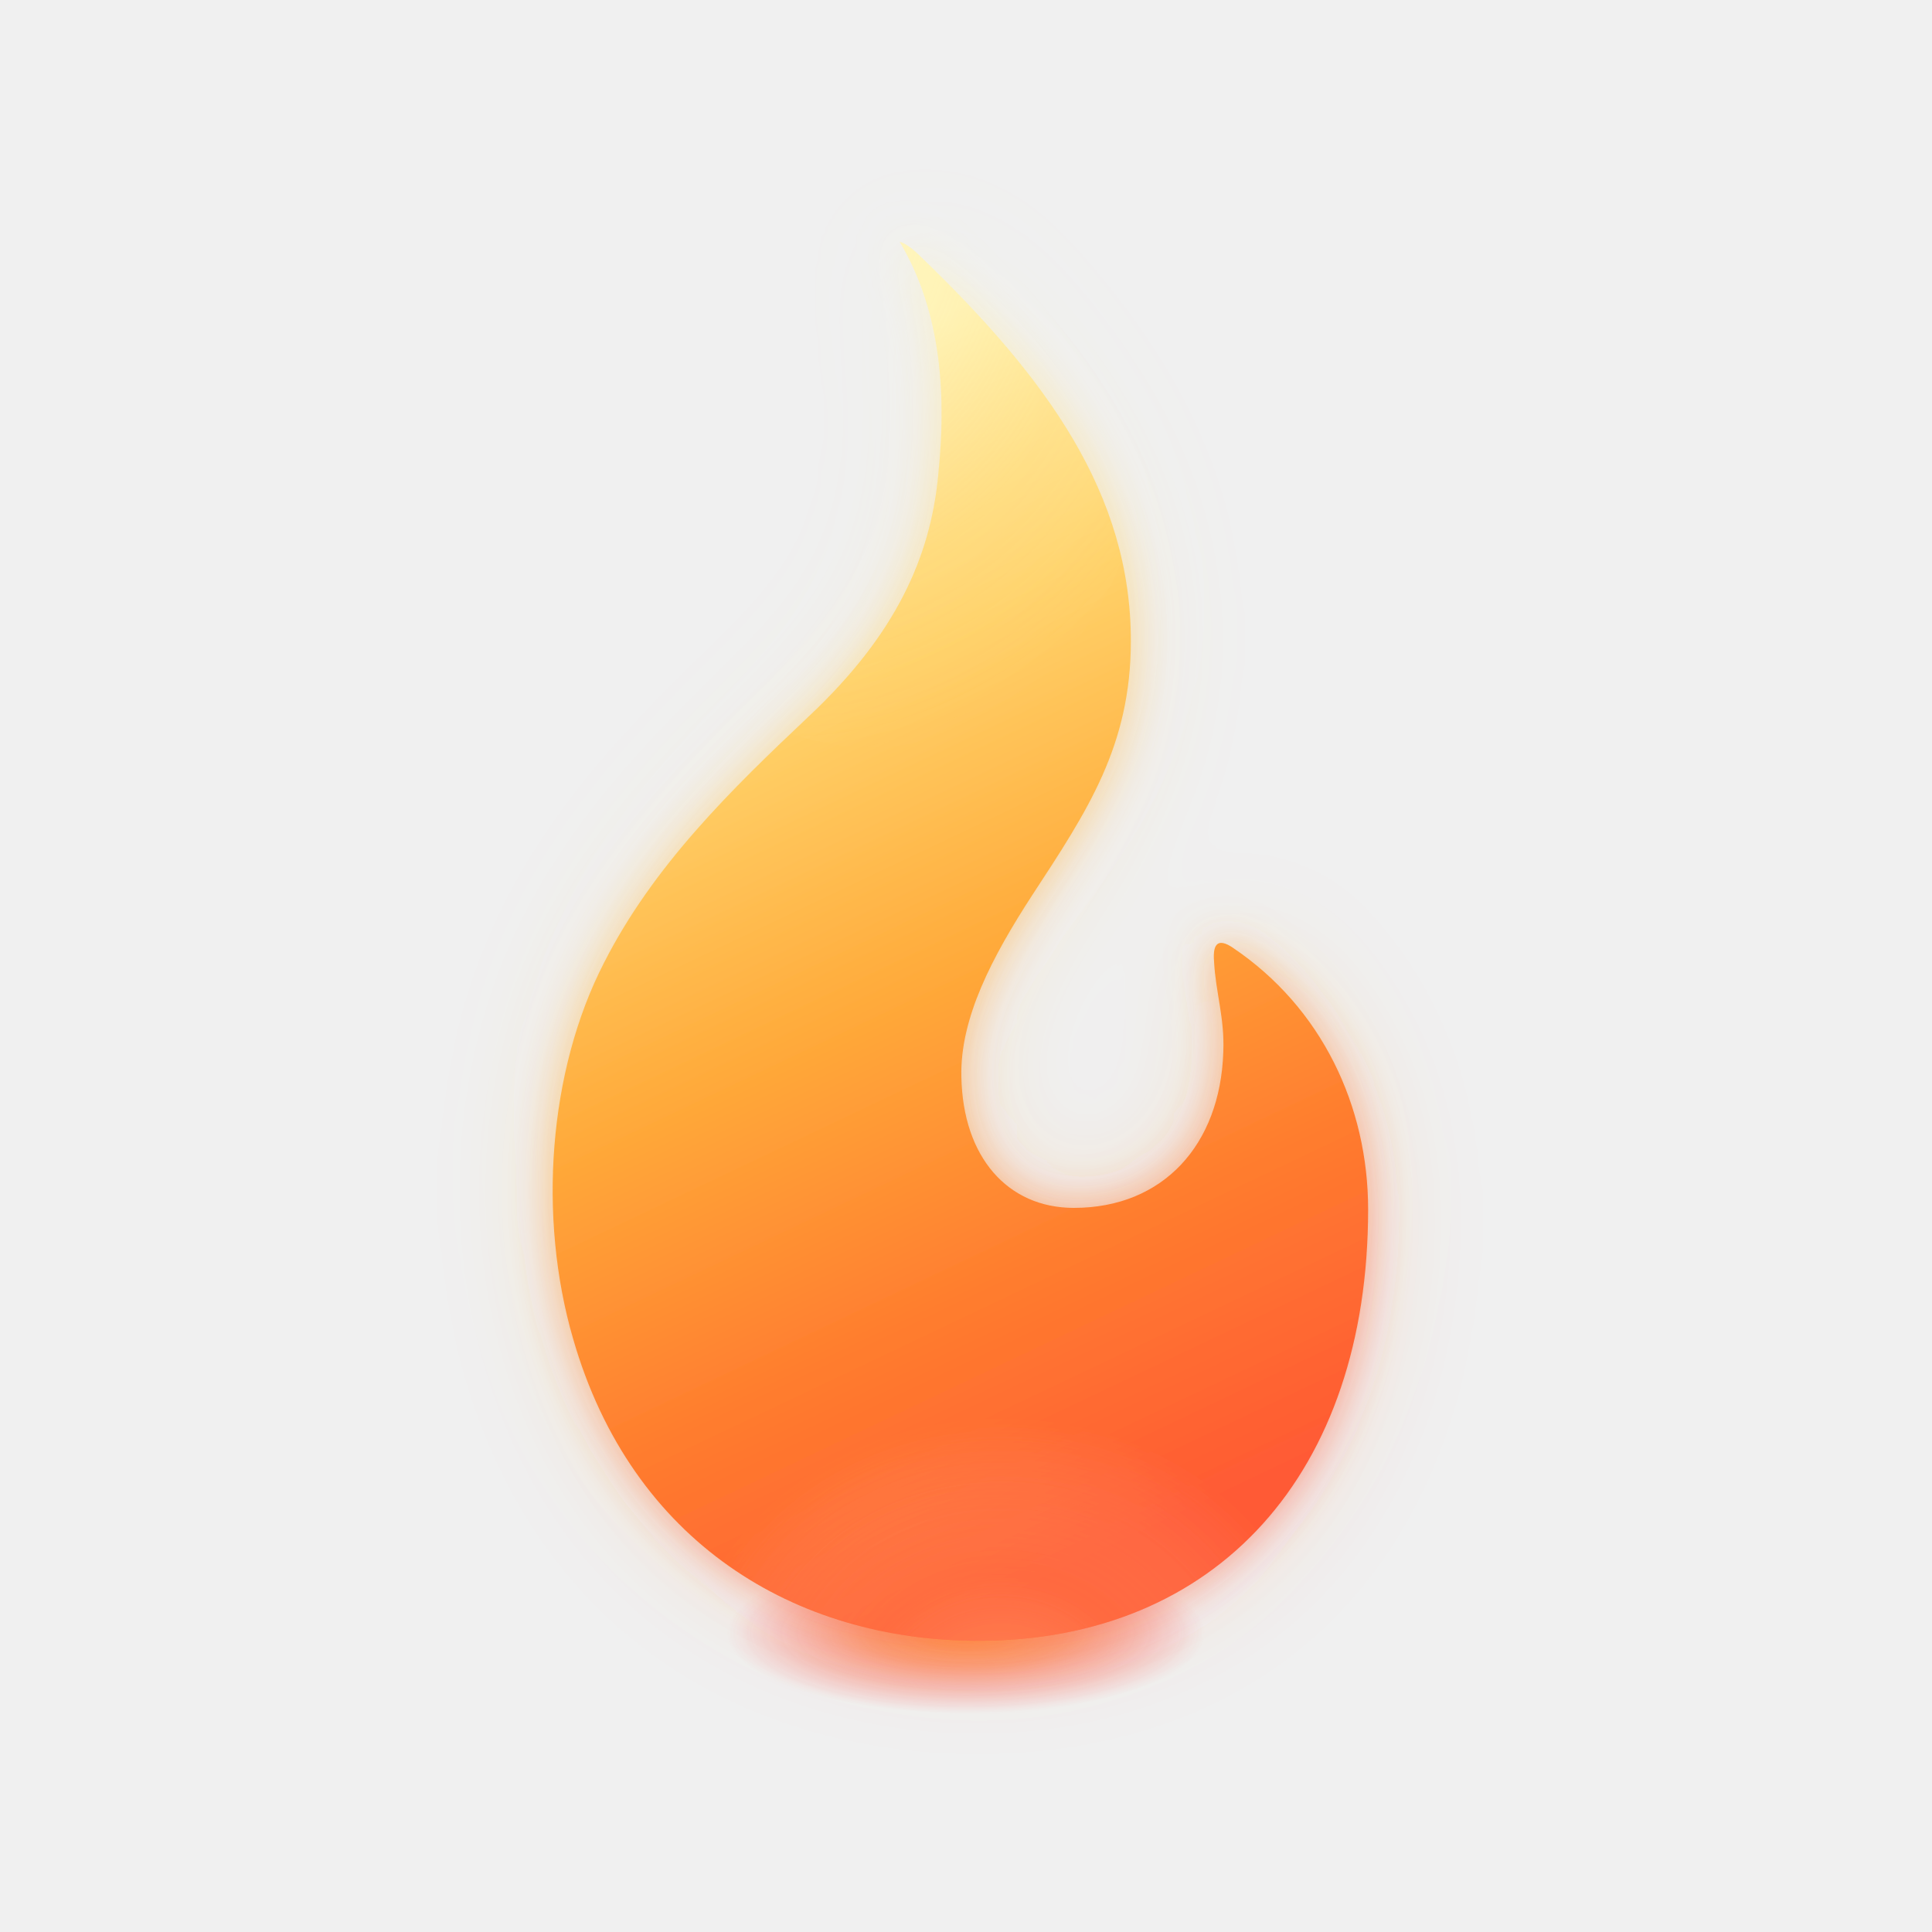
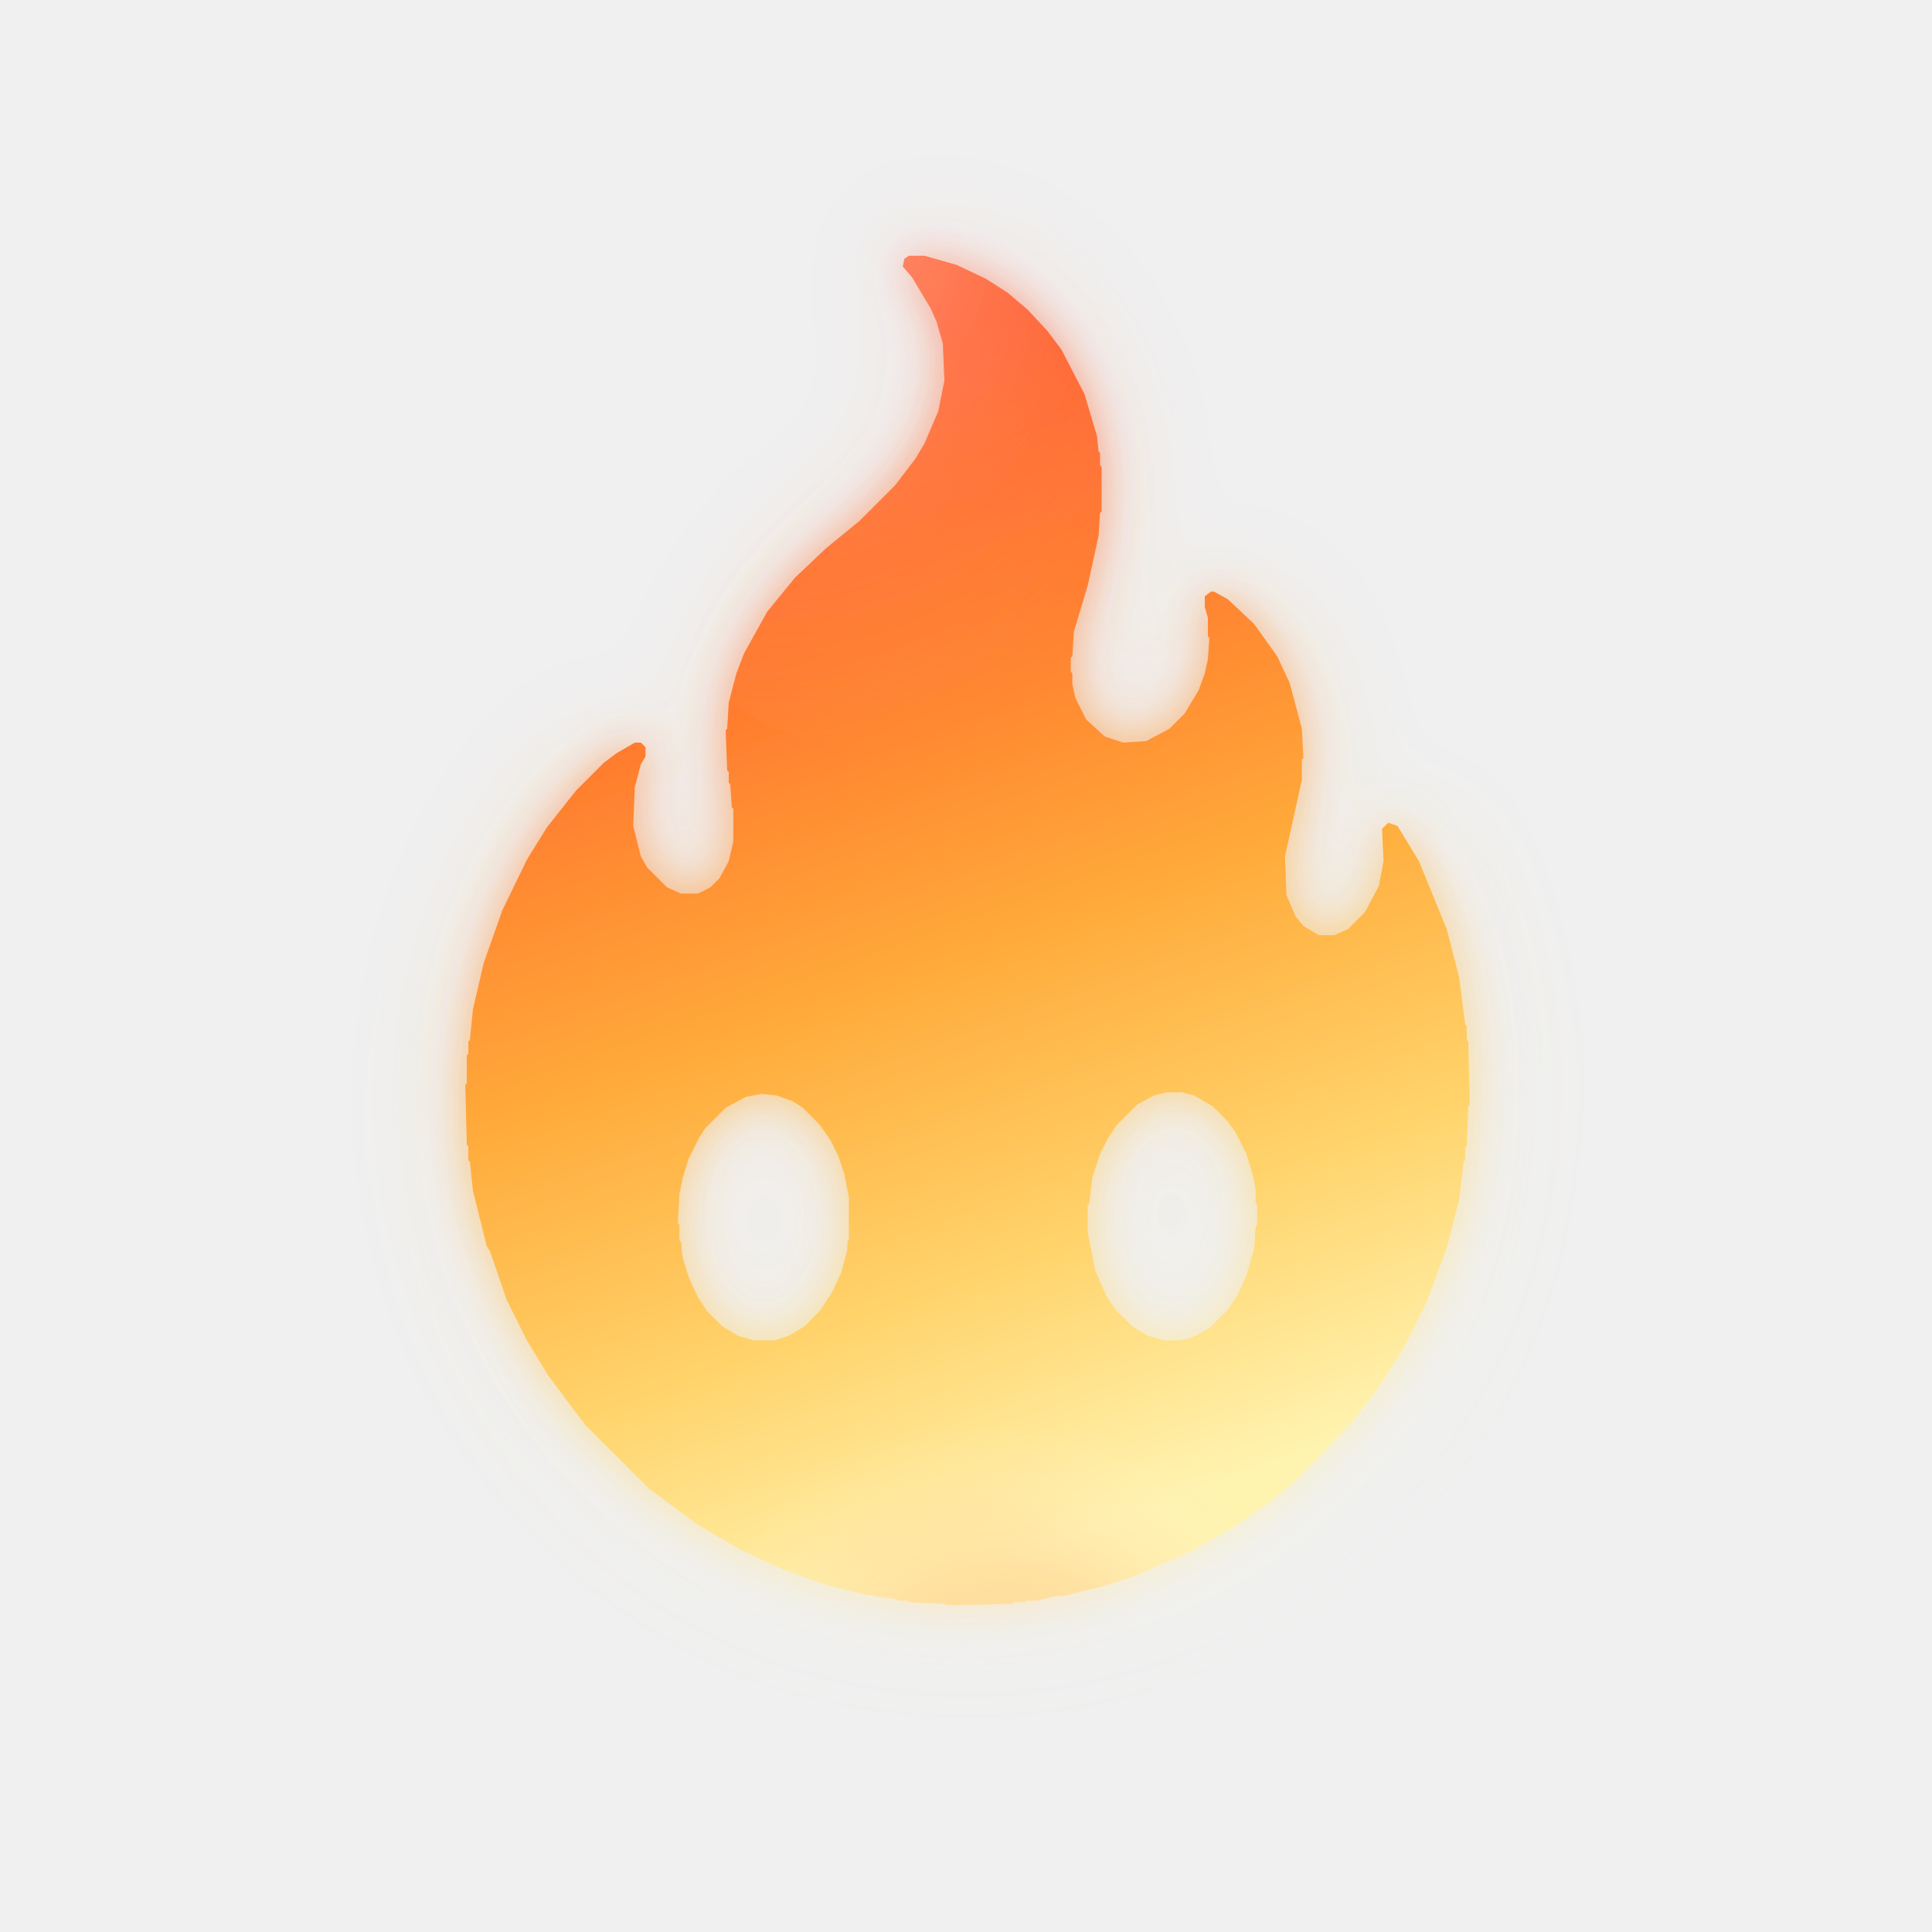
<svg xmlns="http://www.w3.org/2000/svg" width="1254" height="1254" viewBox="0 0 1254 1254" role="img" aria-labelledby="title desc">
  <defs>
-     <linearGradient id="flameGradient" x1="0.38" y1="0.08" x2="0.62" y2="0.95">
+     <linearGradient id="flameGradient" x1="0.62" y1="0.95" x2="0.38" y2="0.08">
      <stop offset="0%" stop-color="#FFF3B0" />
      <stop offset="24%" stop-color="#FFD36B" />
      <stop offset="50%" stop-color="#FFAA3A" />
      <stop offset="76%" stop-color="#FF7C2E" />
      <stop offset="100%" stop-color="#FF5A34" />
    </linearGradient>
    <radialGradient id="innerGlowTop" cx="0.35" cy="0.18" r="0.85">
      <stop offset="0%" stop-color="#FFFFFF" stop-opacity="0.36" />
      <stop offset="33%" stop-color="#FFF6D5" stop-opacity="0.22" />
      <stop offset="67%" stop-color="#FFD88D" stop-opacity="0.08" />
      <stop offset="100%" stop-color="#FFFFFF" stop-opacity="0" />
    </radialGradient>
    <radialGradient id="innerGlowBottom" cx="0.53" cy="0.92" r="0.42">
      <stop offset="0%" stop-color="#FFC18C" stop-opacity="0.45" />
      <stop offset="45%" stop-color="#FF9F69" stop-opacity="0.22" />
      <stop offset="100%" stop-color="#FFFFFF" stop-opacity="0" />
    </radialGradient>
-     <radialGradient id="baseGlow" cx="50%" cy="50%" r="50%">
-       <stop offset="0%" stop-color="#FF8C2A" stop-opacity="0.98" />
-       <stop offset="42%" stop-color="#FF6A2D" stop-opacity="0.65" />
-       <stop offset="75%" stop-color="#FF4B36" stop-opacity="0.28" />
-       <stop offset="100%" stop-color="#FF3A4A" stop-opacity="0" />
-     </radialGradient>
    <filter id="outerGlow" x="-30%" y="-30%" width="160%" height="180%">
      <feGaussianBlur in="SourceGraphic" stdDeviation="14" result="blur1" />
      <feColorMatrix in="blur1" type="matrix" values="1 0 0 0 0                 0 1 0 0 0                 0 0 1 0 0                 0 0 0 0.55 0" result="glow1" />
      <feGaussianBlur in="SourceGraphic" stdDeviation="36" result="blur2" />
      <feColorMatrix in="blur2" type="matrix" values="1 0 0 0 0                 0 1 0 0 0                 0 0 1 0 0                 0 0 0 0.18 0" result="glow2" />
      <feMerge>
        <feMergeNode in="glow2" />
        <feMergeNode in="glow1" />
        <feMergeNode in="SourceGraphic" />
      </feMerge>
    </filter>
    <mask id="flameMask">
-       <path fill="white" d="M584 157C609 199 615 250 609 308C604 362 581 412 526 464C474 513 424 562 392 625C356 695 349 790 372 869C410 1001 516 1065 635 1065C790 1065 888 956 888 785C888 718 858 654 800 615C791 609 787 612 788 624C789 644 795 661 794 683C792 743 755 784 697 784C654 784 625 751 624 699C623 661 644 621 670 581C706 526 734 484 734 416C734 321 680 246 598 167C593 162 588 158 584 157Z" />
+       <path fill-rule="evenodd" fill="white" d="M590 166L587 168L586 173L592 180L604 200L608 209L612 223L613 247L609 267L600 288L594 298L581 315L558 338L536 356L516 375L498 397L483 424L478 437L473 456L472 473L471 474L472 500L473 501L473 508L474 509L475 524L476 525L476 546L473 559L467 570L461 576L453 580L442 580L433 576L420 563L416 556L411 536L412 511L416 496L419 491L419 485L416 482L412 482L400 489L392 495L374 513L355 537L342 558L326 591L314 625L307 655L305 675L304 676L304 684L303 685L303 703L302 704L303 743L304 744L304 753L305 754L307 773L316 809L318 812L329 844L342 870L356 893L380 925L421 966L452 989L479 1005L509 1019L534 1028L561 1035L582 1038L583 1039L589 1039L590 1040L613 1041L614 1042L657 1041L658 1040L665 1040L666 1039L673 1039L685 1036L690 1036L718 1029L736 1023L773 1007L801 991L824 975L841 961L876 925L893 903L911 875L926 845L939 810L947 779L950 754L951 753L951 745L952 744L953 718L954 717L953 676L952 675L952 666L951 665L947 634L939 603L921 559L907 536L901 534L897 538L898 559L895 575L886 592L875 603L866 607L856 607L846 601L841 595L835 581L834 556L845 506L845 493L846 492L845 473L837 443L829 426L814 405L797 389L788 384L786 384L782 387L782 394L784 401L784 413L785 414L784 428L782 437L778 448L769 463L759 473L744 481L729 482L717 478L705 467L698 453L696 444L696 437L695 436L695 427L696 426L697 410L706 380L713 348L714 333L715 332L715 303L714 302L714 294L713 293L712 283L704 256L689 227L680 215L667 201L654 190L640 181L621 172L600 166ZM494 710L504 711L515 715L521 719L532 730L539 740L544 750L548 762L551 777L551 805L550 806L550 811L546 826L540 839L532 851L522 861L512 867L503 870L489 870L479 867L469 861L459 851L453 842L447 829L443 816L442 806L441 805L441 795L440 794L441 775L443 765L447 752L454 738L458 732L471 719L484 712ZM757 709L767 709L775 711L787 718L797 728L802 735L809 749L813 762L815 772L815 781L816 782L816 795L815 796L814 811L809 828L803 841L797 850L785 862L774 868L766 870L755 870L745 867L735 861L724 850L718 841L711 825L706 800L706 782L707 781L709 764L714 749L719 739L725 730L738 717L749 711Z" />
    </mask>
  </defs>
-   <ellipse cx="627" cy="1060" rx="155" ry="52" fill="url(#baseGlow)" opacity="0.9" />
  <g filter="url(#outerGlow)">
-     <path fill="url(#flameGradient)" d="M584 157C609 199 615 250 609 308C604 362 581 412 526 464C474 513 424 562 392 625C356 695 349 790 372 869C410 1001 516 1065 635 1065C790 1065 888 956 888 785C888 718 858 654 800 615C791 609 787 612 788 624C789 644 795 661 794 683C792 743 755 784 697 784C654 784 625 751 624 699C623 661 644 621 670 581C706 526 734 484 734 416C734 321 680 246 598 167C593 162 588 158 584 157Z" />
+     <path fill-rule="evenodd" fill="url(#flameGradient)" d="M590 166L587 168L586 173L592 180L604 200L608 209L612 223L613 247L609 267L600 288L594 298L581 315L558 338L536 356L516 375L498 397L483 424L478 437L473 456L472 473L471 474L472 500L473 501L473 508L474 509L475 524L476 525L476 546L473 559L467 570L461 576L453 580L442 580L433 576L420 563L416 556L411 536L412 511L416 496L419 491L419 485L416 482L412 482L400 489L392 495L374 513L355 537L342 558L326 591L314 625L307 655L305 675L304 676L304 684L303 685L303 703L302 704L303 743L304 744L304 753L305 754L307 773L316 809L318 812L329 844L342 870L356 893L380 925L421 966L452 989L479 1005L509 1019L534 1028L561 1035L582 1038L583 1039L589 1039L590 1040L613 1041L614 1042L657 1041L658 1040L665 1040L666 1039L673 1039L685 1036L690 1036L718 1029L736 1023L773 1007L801 991L824 975L841 961L876 925L893 903L911 875L926 845L939 810L947 779L950 754L951 753L951 745L952 744L953 718L954 717L953 676L952 675L952 666L951 665L947 634L939 603L921 559L907 536L901 534L897 538L898 559L895 575L886 592L875 603L866 607L856 607L846 601L841 595L835 581L834 556L845 506L845 493L846 492L845 473L837 443L829 426L814 405L797 389L788 384L786 384L782 387L782 394L784 401L784 413L785 414L784 428L782 437L778 448L769 463L759 473L744 481L729 482L717 478L705 467L698 453L696 444L696 437L695 436L695 427L696 426L697 410L706 380L713 348L714 333L715 332L715 303L714 302L714 294L713 293L712 283L704 256L689 227L680 215L667 201L654 190L640 181L621 172L600 166ZM494 710L504 711L515 715L521 719L532 730L539 740L544 750L548 762L551 777L551 805L550 806L550 811L546 826L540 839L532 851L522 861L512 867L503 870L489 870L479 867L469 861L459 851L453 842L447 829L443 816L442 806L441 805L441 795L440 794L441 775L443 765L447 752L454 738L458 732L471 719L484 712ZM757 709L767 709L775 711L787 718L797 728L802 735L809 749L813 762L815 772L815 781L816 782L816 795L815 796L814 811L809 828L803 841L797 850L785 862L774 868L766 870L755 870L745 867L735 861L724 850L718 841L711 825L706 800L706 782L707 781L709 764L714 749L719 739L725 730L738 717L749 711Z" />
    <g mask="url(#flameMask)">
      <ellipse cx="565" cy="275" rx="180" ry="210" fill="url(#innerGlowTop)" />
      <ellipse cx="635" cy="920" rx="250" ry="220" fill="url(#innerGlowBottom)" />
    </g>
  </g>
</svg>
